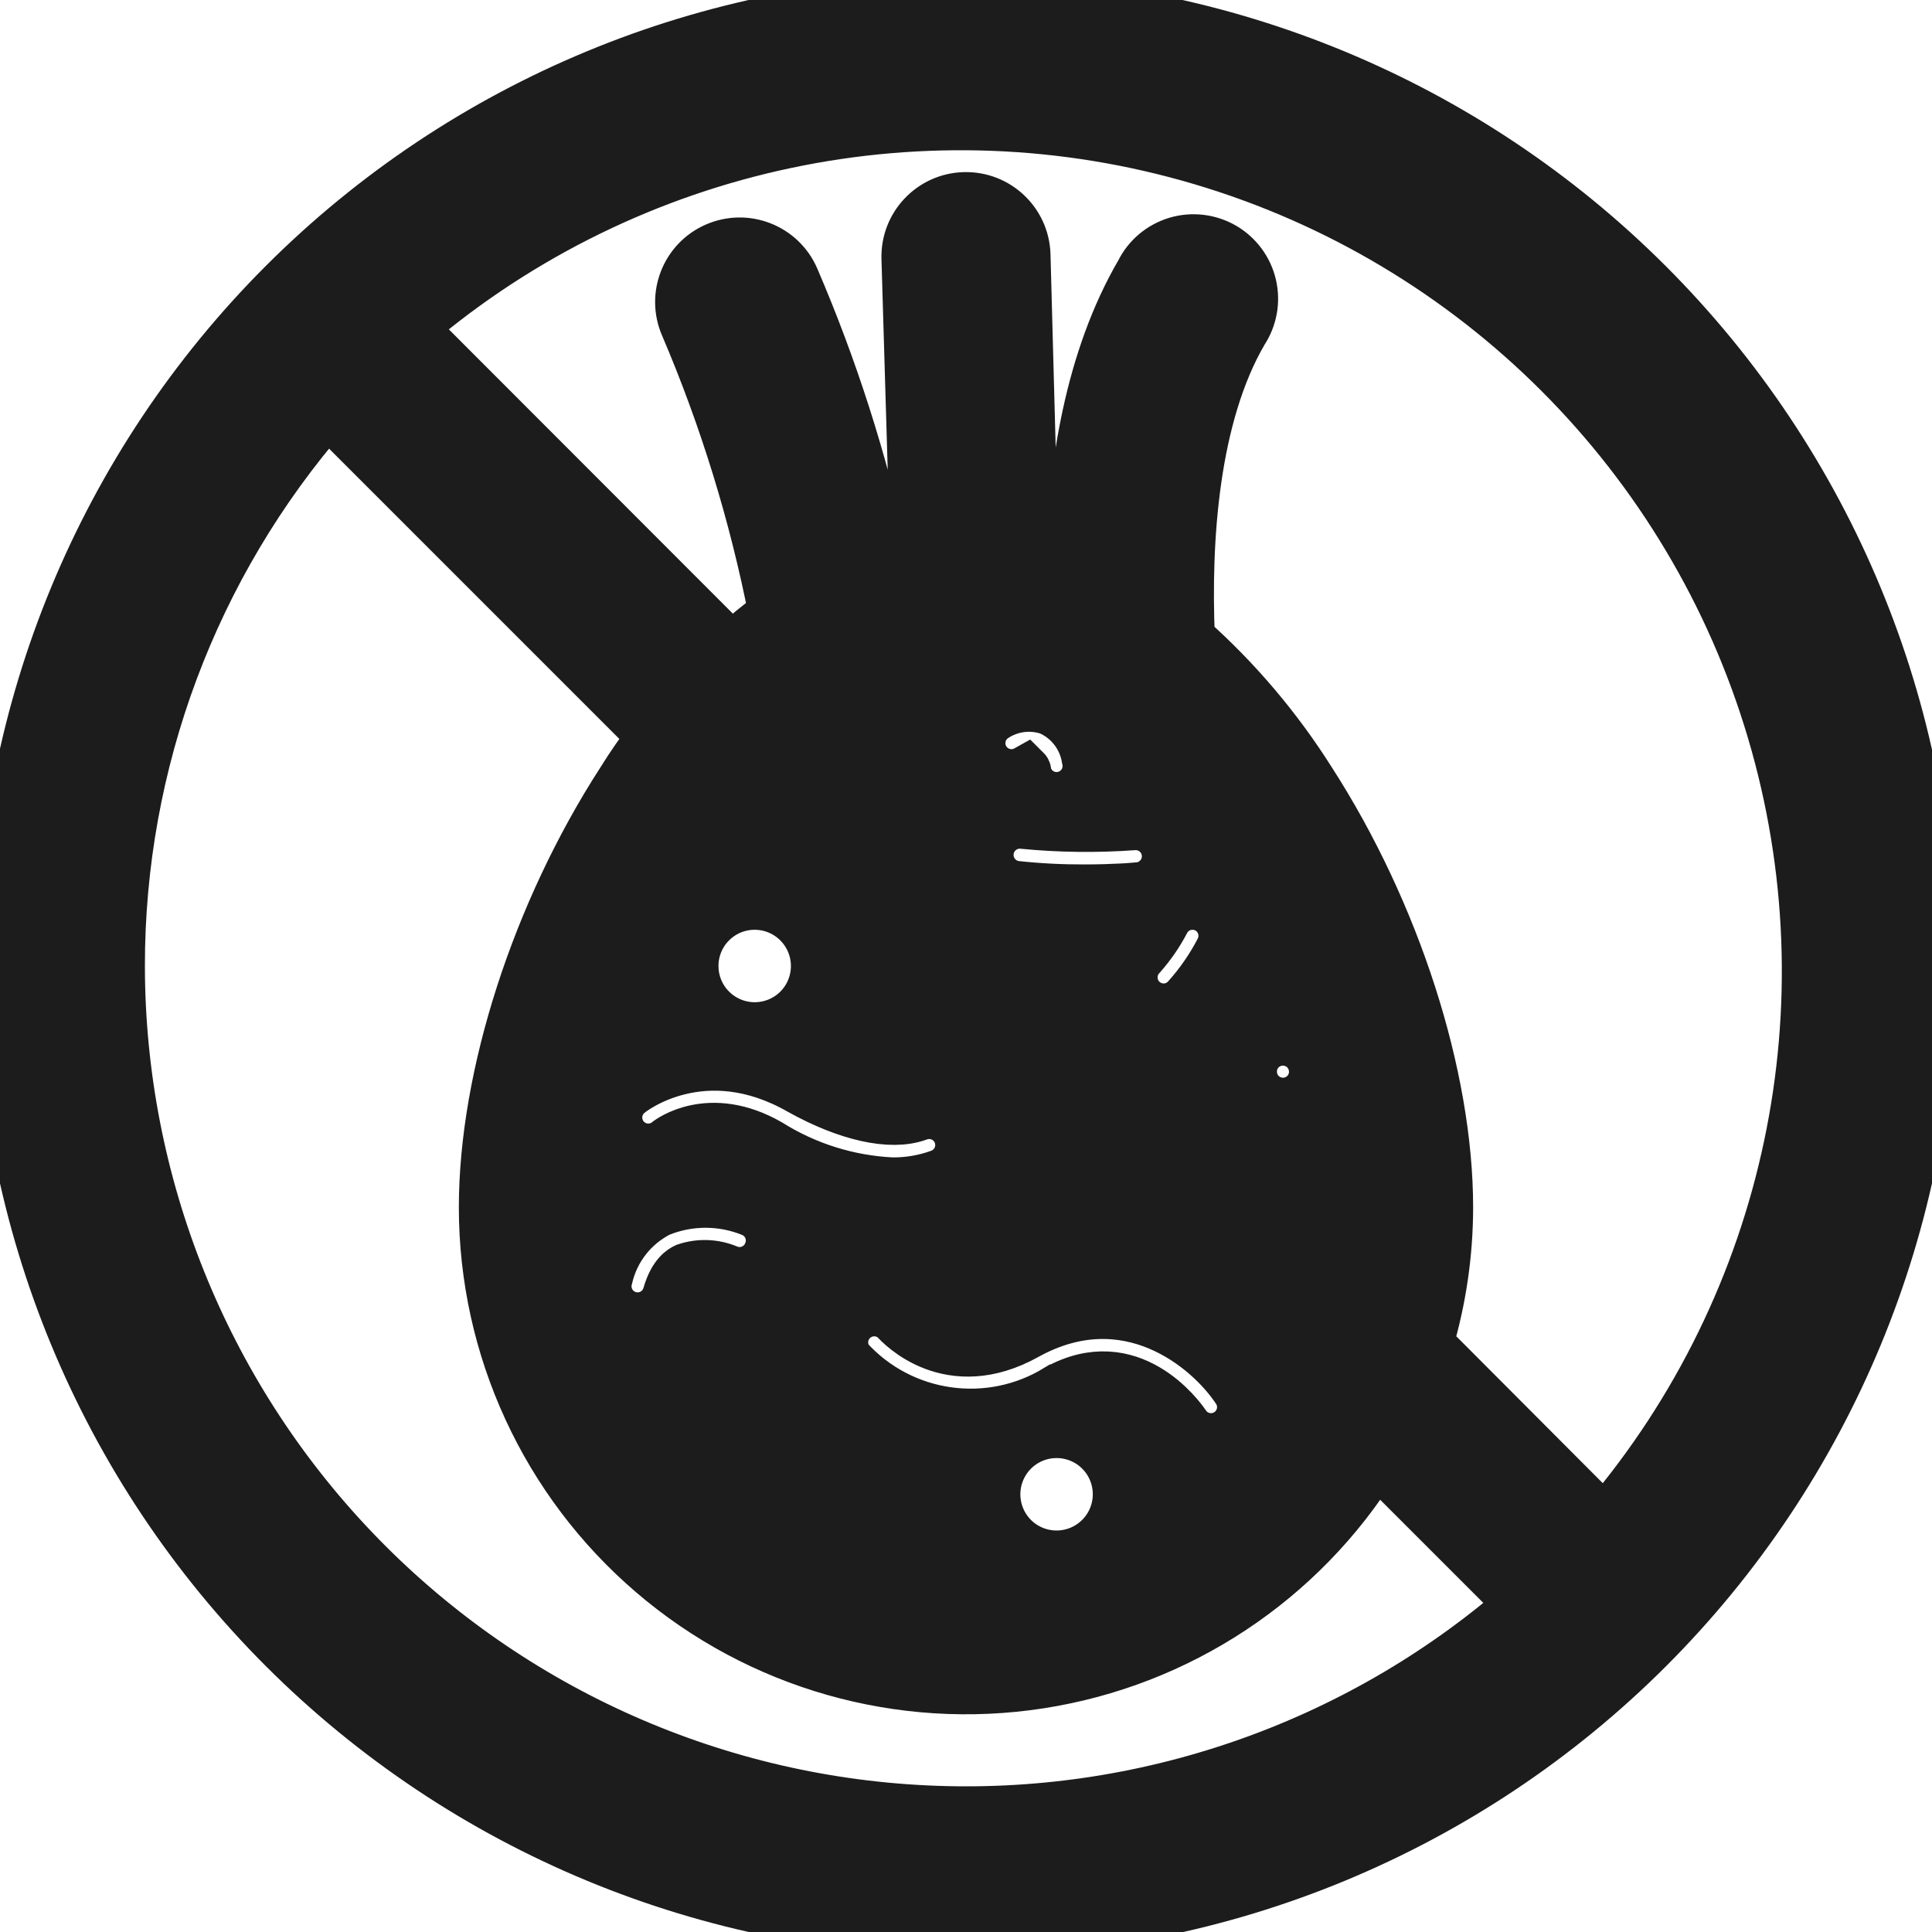
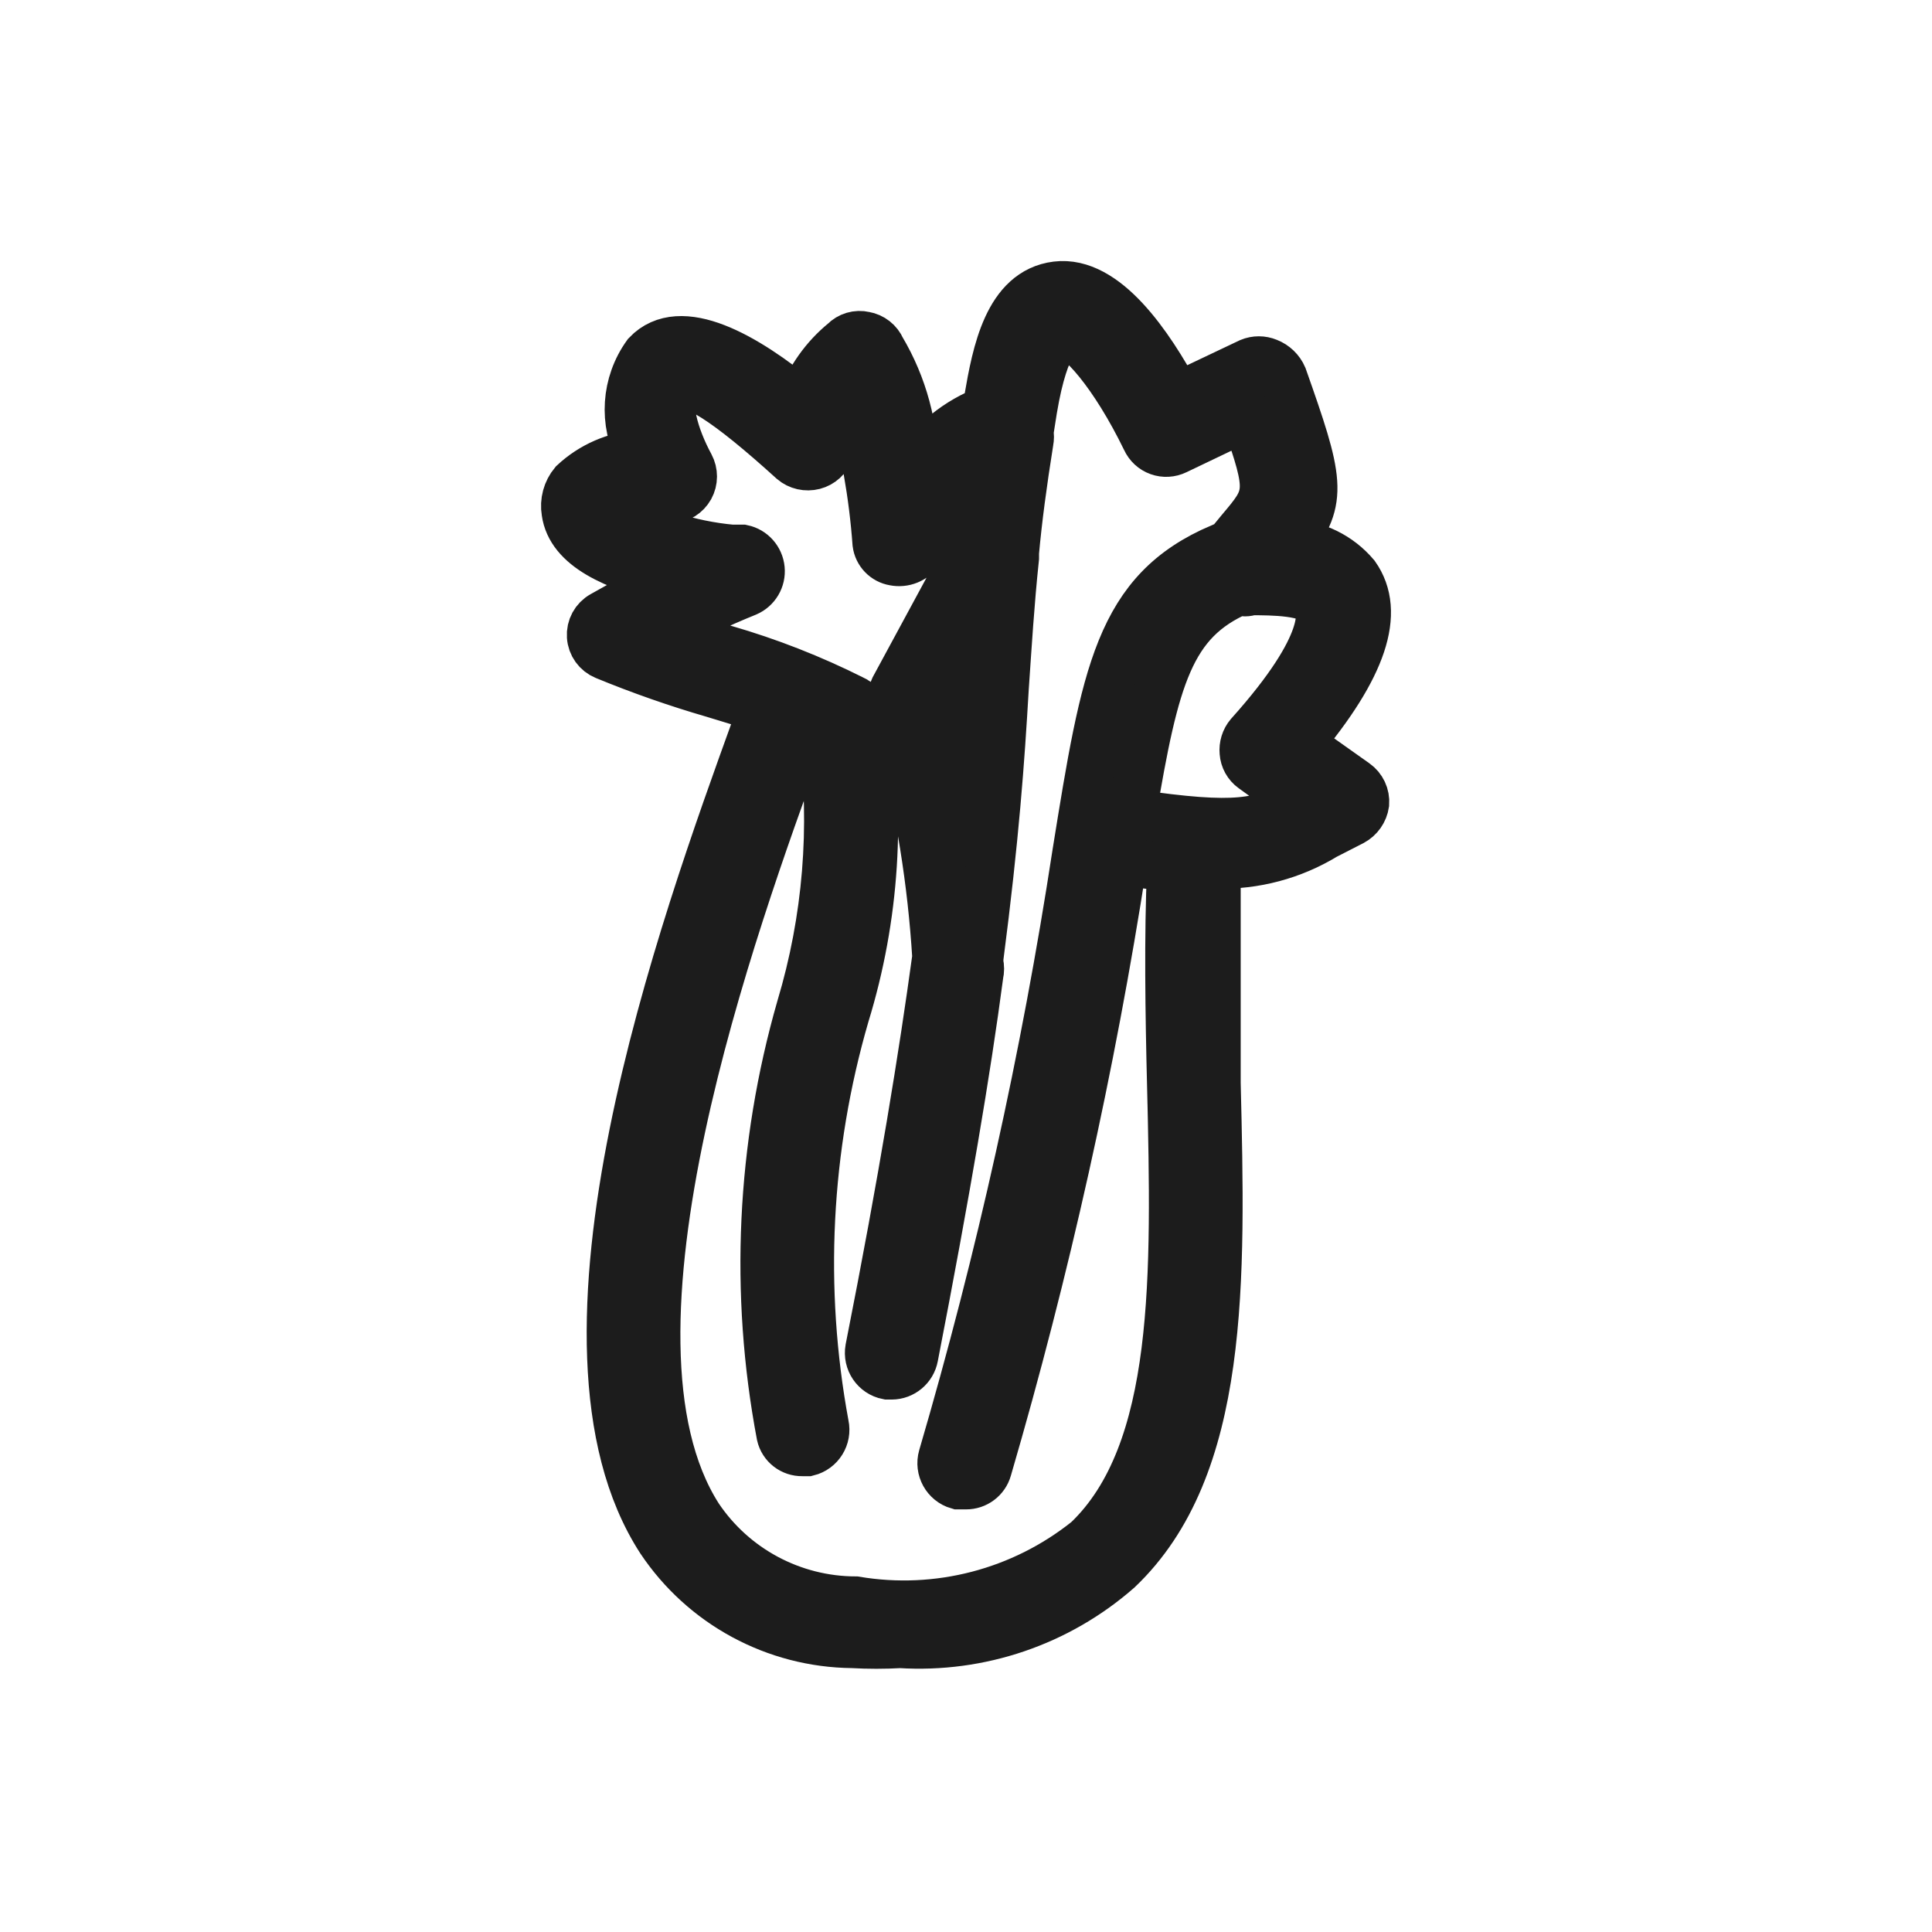
<svg xmlns="http://www.w3.org/2000/svg" width="100pt" height="100pt" version="1.1" viewBox="0 0 100 100">
  <g fill="#1C1C1C" stroke="#1C1C1C" stroke-width="2.5" fill-rule="evenodd">
-     <path d="m50 0c-13.262 0-25.98 5.269-35.355 14.645s-14.645 22.094-14.645 35.355 5.269 25.98 14.645 35.355 22.094 14.645 35.355 14.645 25.98-5.269 35.355-14.645 14.645-22.094 14.645-35.355c-0.016-13.258-5.285-25.965-14.66-35.34s-22.082-14.645-35.34-14.66zm-43.75 50c-0.008-10.52 3.797-20.688 10.703-28.625l16.742 16.742c-0.539 0.727-1.07 1.477-1.562 2.273-4.406 6.812-7.133 15.289-7.133 22.109 0.004 7.297 3.195 14.223 8.738 18.969 5.539 4.746 12.875 6.836 20.086 5.719 7.211-1.117 13.57-5.324 17.418-11.523l7.383 7.383c-8.496 7.352-19.496 11.152-30.715 10.613-11.223-0.535-21.809-5.371-29.562-13.496-7.758-8.129-12.086-18.93-12.098-30.164zm48.438 21.875c-3.481 2.129-7.984 1.492-10.734-1.523-0.441-0.656-0.324-1.535 0.273-2.051 0.598-0.52 1.484-0.508 2.07 0.02 0.273 0.312 2.859 3.039 6.844 0.82 5.172-2.867 9.375 0.602 10.852 2.844 0.465 0.715 0.266 1.672-0.441 2.144-0.707 0.477-1.664 0.297-2.152-0.402-0.281-0.422-2.875-3.992-6.711-1.852zm3.125 5.469c0 1.266-0.762 2.402-1.93 2.887-1.168 0.484-2.512 0.215-3.406-0.676-0.891-0.895-1.16-2.238-0.676-3.406 0.484-1.168 1.621-1.93 2.887-1.93 0.828 0 1.625 0.328 2.211 0.914 0.586 0.586 0.914 1.383 0.914 2.211zm-23.242-18.312c-0.32 0.273-0.742 0.406-1.16 0.367-0.422-0.039-0.809-0.25-1.074-0.578-0.266-0.332-0.383-0.754-0.332-1.172 0.055-0.422 0.273-0.801 0.613-1.055 0.156-0.125 3.812-2.977 8.781-0.133 2.43 1.352 4.695 1.867 6.125 1.352 0.391-0.152 0.824-0.141 1.207 0.027 0.383 0.172 0.684 0.492 0.828 0.883 0.145 0.395 0.129 0.832-0.051 1.211-0.18 0.379-0.504 0.672-0.898 0.809-0.777 0.281-1.602 0.422-2.43 0.414-2.246-0.105-4.43-0.789-6.336-1.984-3.125-1.797-5.25-0.156-5.273-0.141zm5.148 5.812c-0.336 0.793-1.254 1.164-2.047 0.828-0.695-0.289-1.473-0.316-2.188-0.078-0.164 0.078-0.664 0.32-0.977 1.414-0.238 0.832-1.102 1.312-1.934 1.074s-1.312-1.102-1.074-1.934c0.336-1.465 1.305-2.707 2.648-3.383 1.52-0.621 3.223-0.621 4.742 0 0.391 0.16 0.695 0.473 0.852 0.863s0.148 0.828-0.023 1.215zm-0.656-17.969c1.266 0 2.402 0.762 2.887 1.93 0.484 1.168 0.215 2.512-0.676 3.406-0.895 0.891-2.238 1.16-3.406 0.676-1.168-0.484-1.93-1.621-1.93-2.887 0-1.727 1.398-3.125 3.125-3.125zm19.859-0.984c-0.078 0-1.227 0.102-2.789 0.102-1.176 0.004-2.352-0.055-3.523-0.18-0.863-0.098-1.484-0.875-1.387-1.738s0.875-1.484 1.738-1.387c1.895 0.184 3.797 0.207 5.695 0.07 0.863-0.07 1.621 0.57 1.691 1.434 0.07 0.863-0.57 1.621-1.434 1.691zm3.5 1.148c0.77 0.387 1.078 1.324 0.695 2.094-0.461 0.898-1.039 1.73-1.711 2.484-0.277 0.316-0.672 0.512-1.094 0.535-0.422 0.02-0.832-0.129-1.145-0.414-0.309-0.285-0.488-0.684-0.5-1.105-0.012-0.422 0.148-0.832 0.441-1.133 0.477-0.539 0.883-1.129 1.219-1.766 0.387-0.77 1.324-1.078 2.094-0.695zm-7.352-5.875c-0.402 0.102-0.828 0.039-1.188-0.176-0.355-0.215-0.609-0.562-0.711-0.965 0-0.078 0-0.141-0.055-0.195-0.73 0.41-1.652 0.168-2.094-0.543-0.438-0.711-0.238-1.645 0.453-2.113 0.828-0.559 1.867-0.695 2.812-0.375 1.02 0.441 1.738 1.375 1.914 2.469 0.102 0.402 0.039 0.828-0.172 1.184-0.215 0.355-0.559 0.613-0.961 0.715zm9.773 14.305c0-0.633 0.379-1.203 0.965-1.445 0.582-0.238 1.254-0.105 1.703 0.34 0.445 0.449 0.578 1.121 0.34 1.703-0.242 0.586-0.812 0.965-1.445 0.965-0.863 0-1.562-0.699-1.562-1.562zm18.203 23.156l-9.07-9.094c0.676-2.281 1.02-4.652 1.023-7.031 0-6.82-2.727-15.297-7.117-22.109-1.727-2.738-3.832-5.223-6.25-7.375-0.219-5.117 0.219-11.484 2.75-15.82 0.477-0.719 0.637-1.602 0.441-2.441-0.195-0.84-0.73-1.562-1.477-1.996-0.746-0.43-1.641-0.535-2.465-0.289-0.828 0.25-1.516 0.828-1.898 1.602-2.625 4.5-3.492 10.156-3.633 15.102-0.594-0.227-1.199-0.422-1.812-0.578l-0.414-15.406c-0.051-1.727-1.492-3.082-3.219-3.031s-3.082 1.492-3.031 3.219l0.445 15.016c-0.527 0.102-1.047 0.227-1.562 0.383-1.07-4.938-2.613-9.758-4.609-14.398-0.691-1.582-2.535-2.301-4.117-1.609s-2.301 2.535-1.609 4.117c2.039 4.773 3.57 9.75 4.57 14.844-0.738 0.543-1.445 1.125-2.117 1.742l-16.5-16.516c11.27-9.586 26.621-12.832 40.801-8.621 14.184 4.211 25.281 15.309 29.492 29.492 4.211 14.18 0.965 29.531-8.621 40.801z" />
+     <path d="m67.25 38.469c3.312-3.938 4.25-6.781 2.906-8.688-0.844-1-2.066-1.598-3.375-1.656 1.781-2.281 1.5-3.312-0.375-8.625-0.148-0.344-0.43-0.613-0.781-0.75-0.301-0.125-0.637-0.125-0.938 0l-3.75 1.781c-1.438-2.656-3.719-6.062-6.25-5.75s-3.125 3.5-3.531 5.844v0.562c-1.59 0.59-2.941 1.688-3.844 3.125 0.02-2.199-0.566-4.359-1.688-6.25-0.156-0.363-0.484-0.621-0.875-0.688-0.383-0.09-0.789 0.027-1.062 0.312-1.008 0.824-1.773 1.902-2.219 3.125-2.875-2.375-6.25-4.312-8-2.469-1.09 1.512-1.223 3.512-0.344 5.156-1.285 0.094-2.496 0.621-3.438 1.5-0.348 0.418-0.496 0.965-0.406 1.5 0.25 1.812 2.5 2.812 5.406 3.531-1.219 0.562-2.406 1.188-3.5 1.812-0.395 0.219-0.625 0.645-0.594 1.094 0.027 0.445 0.309 0.832 0.719 1 1.84 0.758 3.715 1.414 5.625 1.969 0.812 0.25 1.594 0.469 2.531 0.812l-0.312 0.812c-3.75 10.375-11.594 31.969-4.969 42.188 2.219 3.324 5.941 5.336 9.938 5.375 0.824 0.047 1.645 0.047 2.469 0 4.121 0.258 8.176-1.121 11.281-3.844 5.562-5.281 5.344-14.938 5.094-25.188v-11.312c1.98 0.051 3.934-0.469 5.625-1.5l1.406-0.719c0.355-0.191 0.598-0.539 0.656-0.938 0.031-0.418-0.156-0.82-0.5-1.062zm-17.875 1.594c-0.156-0.75-0.344-1.531-0.562-2.5l-0.281-1.219 1.25-2.25v1.438c-0.188 1.438-0.281 2.906-0.406 4.531zm11.25 16.188c0.219 9.719 0.438 18.906-4.344 23.469-3.375 2.703-7.738 3.84-12 3.125-3.262-0.008-6.309-1.637-8.125-4.344-6-9.375 1.875-30.875 5.219-40.094l0.25-0.75c0.344 0.156 0.625 0.25 0.969 0.438 0.605 4.715 0.211 9.508-1.156 14.062-2.066 7.191-2.422 14.77-1.031 22.125 0.117 0.523 0.59 0.887 1.125 0.875h0.281c0.625-0.156 1.012-0.777 0.875-1.406-1.305-7.059-0.941-14.324 1.062-21.219 1.555-5.059 1.898-10.41 1-15.625-0.086-0.324-0.316-0.586-0.625-0.719-2.125-1.066-4.34-1.934-6.625-2.594-0.844-0.25-1.75-0.531-3.125-0.969 1.375-0.688 2.812-1.375 4.281-1.969 0.473-0.203 0.762-0.691 0.711-1.203-0.051-0.516-0.426-0.938-0.93-1.047h-0.562c-2.207-0.203-4.344-0.898-6.25-2.031 1.008-0.336 2.062-0.516 3.125-0.531 0.402-0.027 0.766-0.254 0.965-0.609 0.195-0.355 0.195-0.785 0.004-1.141-0.812-1.5-1.344-3.344-0.719-4s2.656 0.688 6.031 3.75c0.301 0.258 0.711 0.348 1.094 0.25 0.379-0.098 0.688-0.379 0.812-0.75l0.281-0.812c0.148-0.668 0.438-1.297 0.844-1.844 0.688 2.43 1.129 4.922 1.312 7.438 0.062 0.477 0.43 0.859 0.906 0.938 0.504 0.102 1.02-0.105 1.312-0.531 0.805-1.594 1.859-3.051 3.125-4.312-0.219 1.531-0.375 2.906-0.531 4.188l-3.906 7.219c-0.141 0.297-0.141 0.641 0 0.938l0.344 1.5c0.988 3.754 1.605 7.594 1.844 11.469-0.688 5.031-1.719 11.438-3.469 20.281-0.113 0.637 0.301 1.25 0.938 1.375h0.219c0.566-0.004 1.051-0.41 1.156-0.969 1.656-8.531 2.719-14.812 3.375-19.781 0.047-0.195 0.047-0.398 0-0.594v-0.25c0.812-6.25 1.094-10.219 1.312-13.969 0.156-2.25 0.281-4.375 0.531-6.75v-0.281c0.156-1.719 0.406-3.594 0.75-5.75 0.031-0.156 0.031-0.312 0-0.469l0.188-1.188c0.625-3.75 1.531-3.938 1.531-3.938 0.812 0 2.656 2.094 4.312 5.5 0.129 0.285 0.367 0.508 0.664 0.613 0.293 0.105 0.617 0.086 0.898-0.051l3.594-1.719c1.375 3.906 1.25 4.062-0.281 5.875l-0.719 0.875h-0.281c-5.281 2.25-5.969 6.5-7.469 15.812-1.617 10.559-3.934 21-6.938 31.25-0.18 0.629 0.184 1.289 0.812 1.469h0.406c0.523 0.004 0.984-0.34 1.125-0.844 3.012-10.316 5.352-20.816 7-31.438l2.5 0.312c-0.156 3.562-0.094 7.5 0 11.344zm-2.031-14.125c1.188-7.094 1.969-9.969 5.531-11.531 0.203 0.078 0.422 0.078 0.625 0 1.062 0 3.125 0 3.531 0.75 0 0.25 0.75 1.812-3.625 6.688-0.211 0.25-0.312 0.578-0.281 0.906 0.023 0.336 0.195 0.648 0.469 0.844l2.469 1.781c-2.219 1-3.156 1.344-8.719 0.531z" />
  </g>
</svg>
